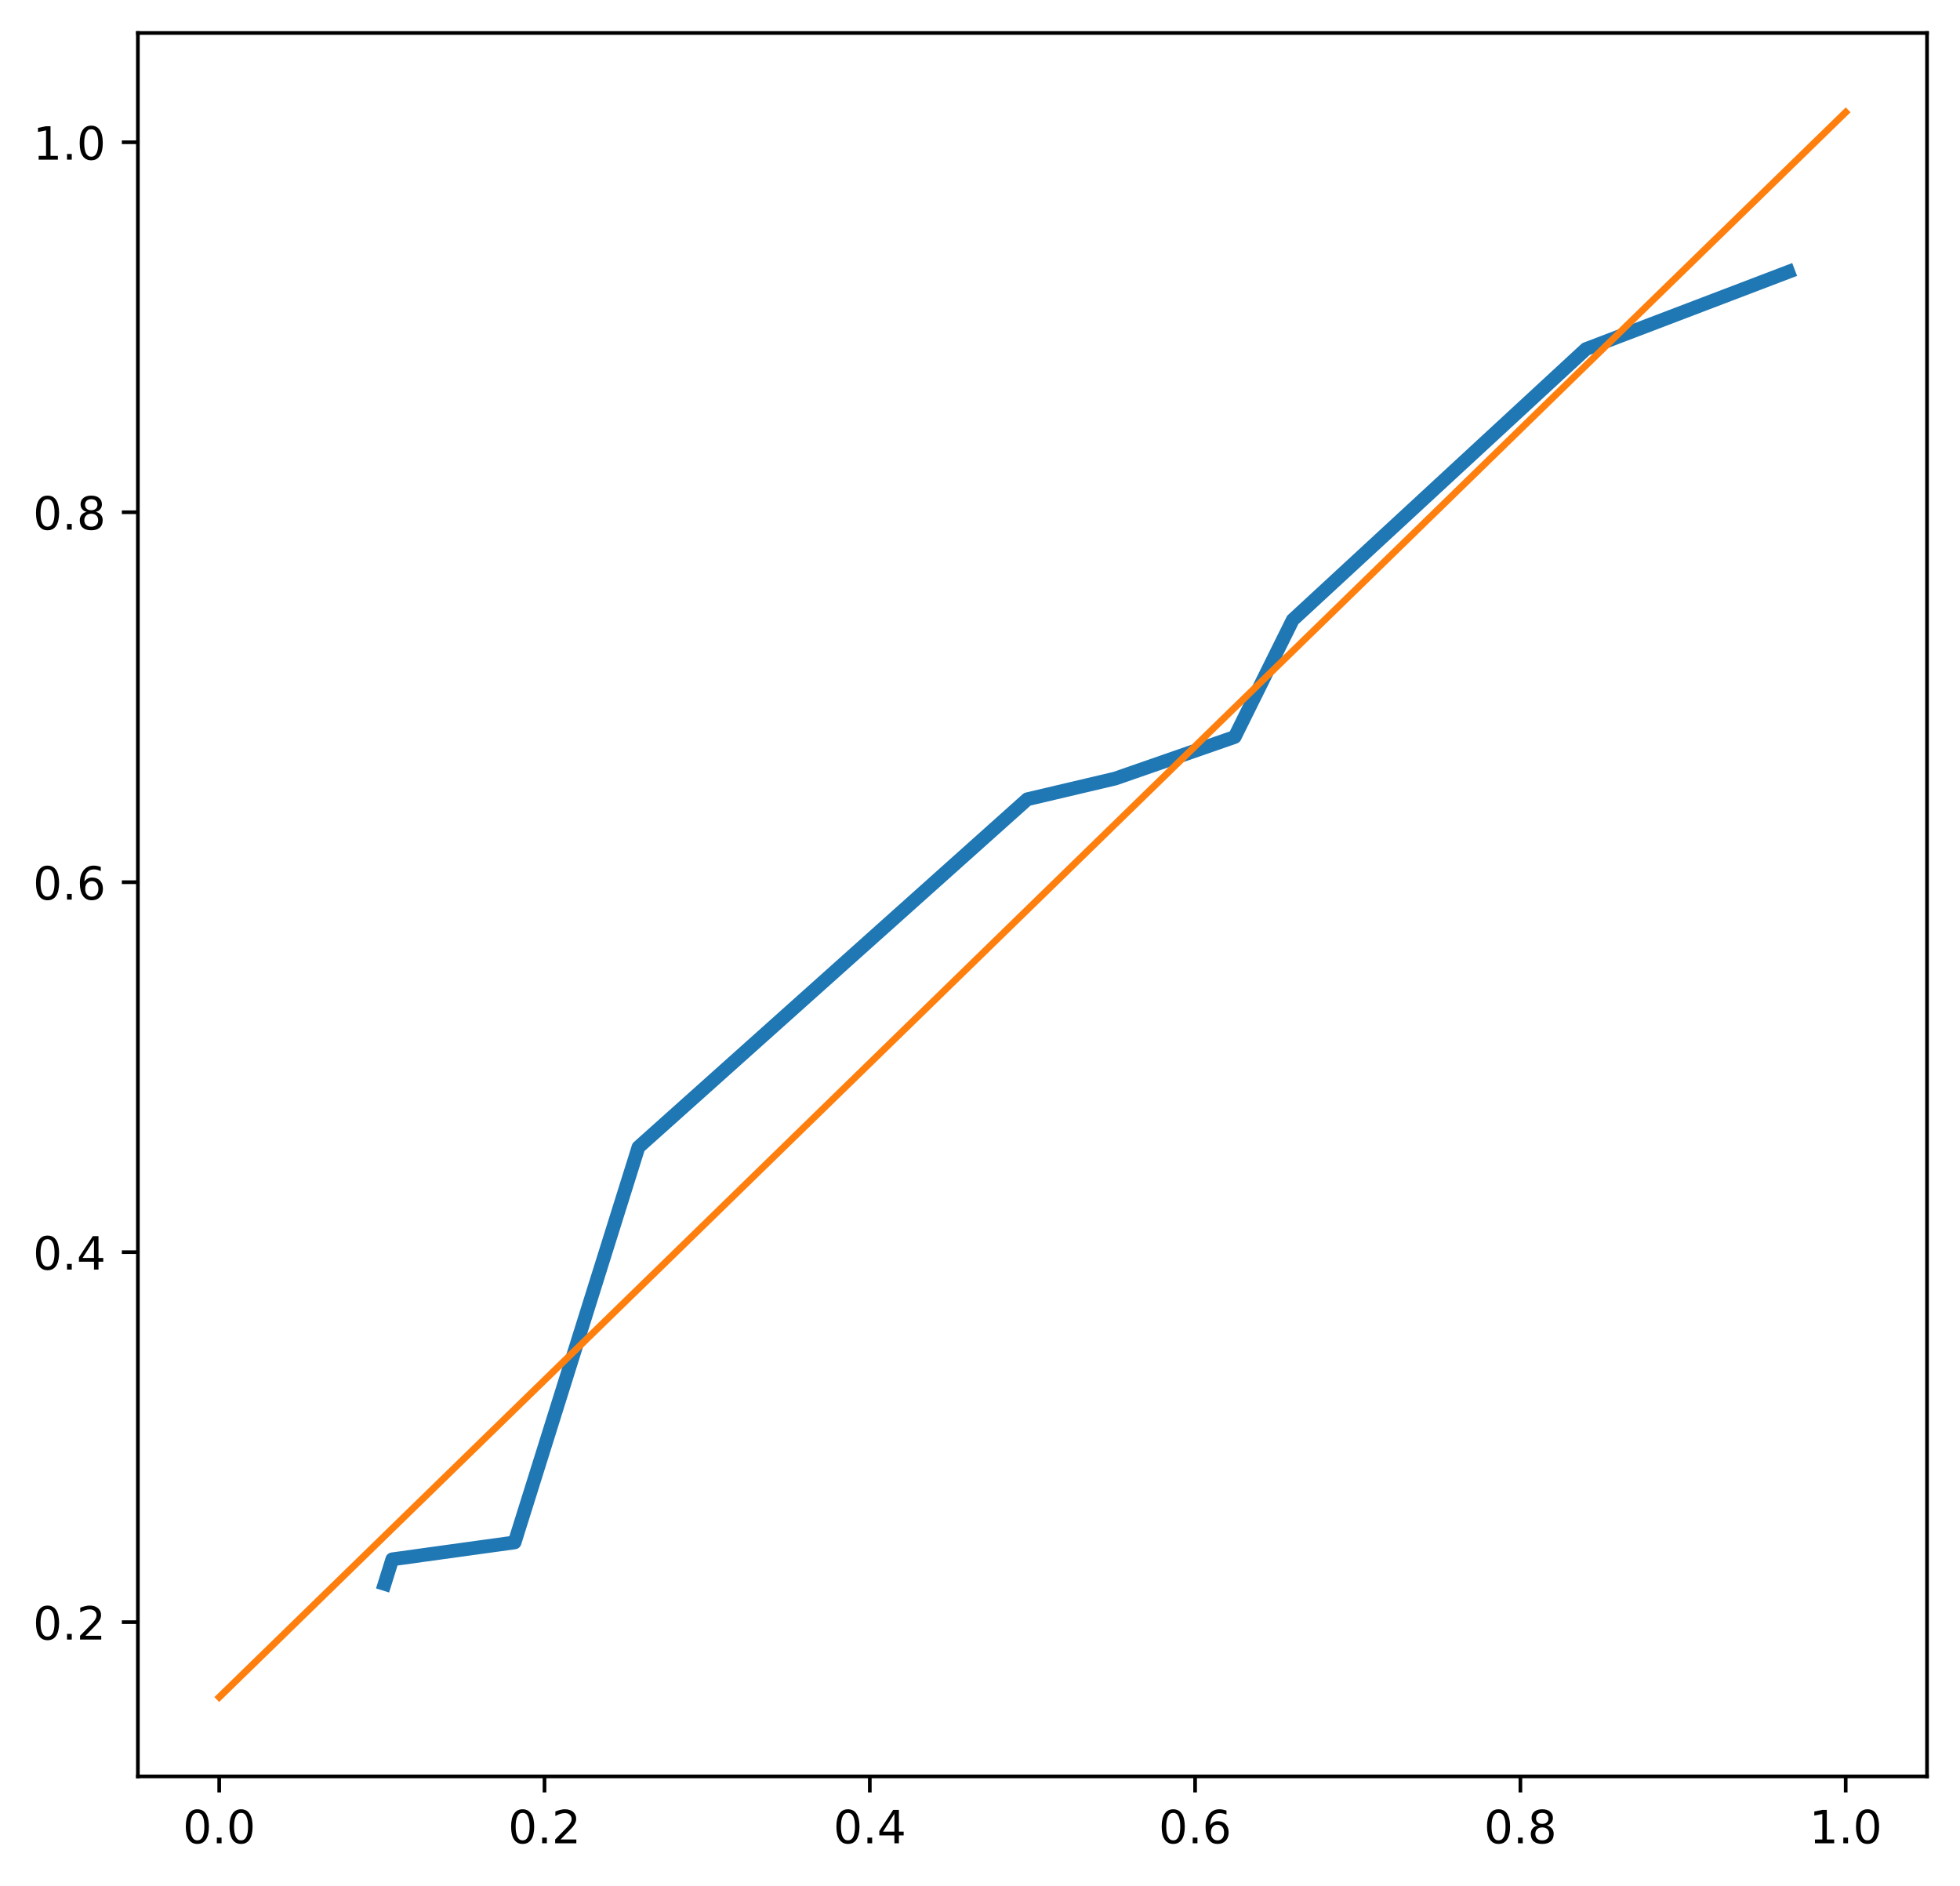
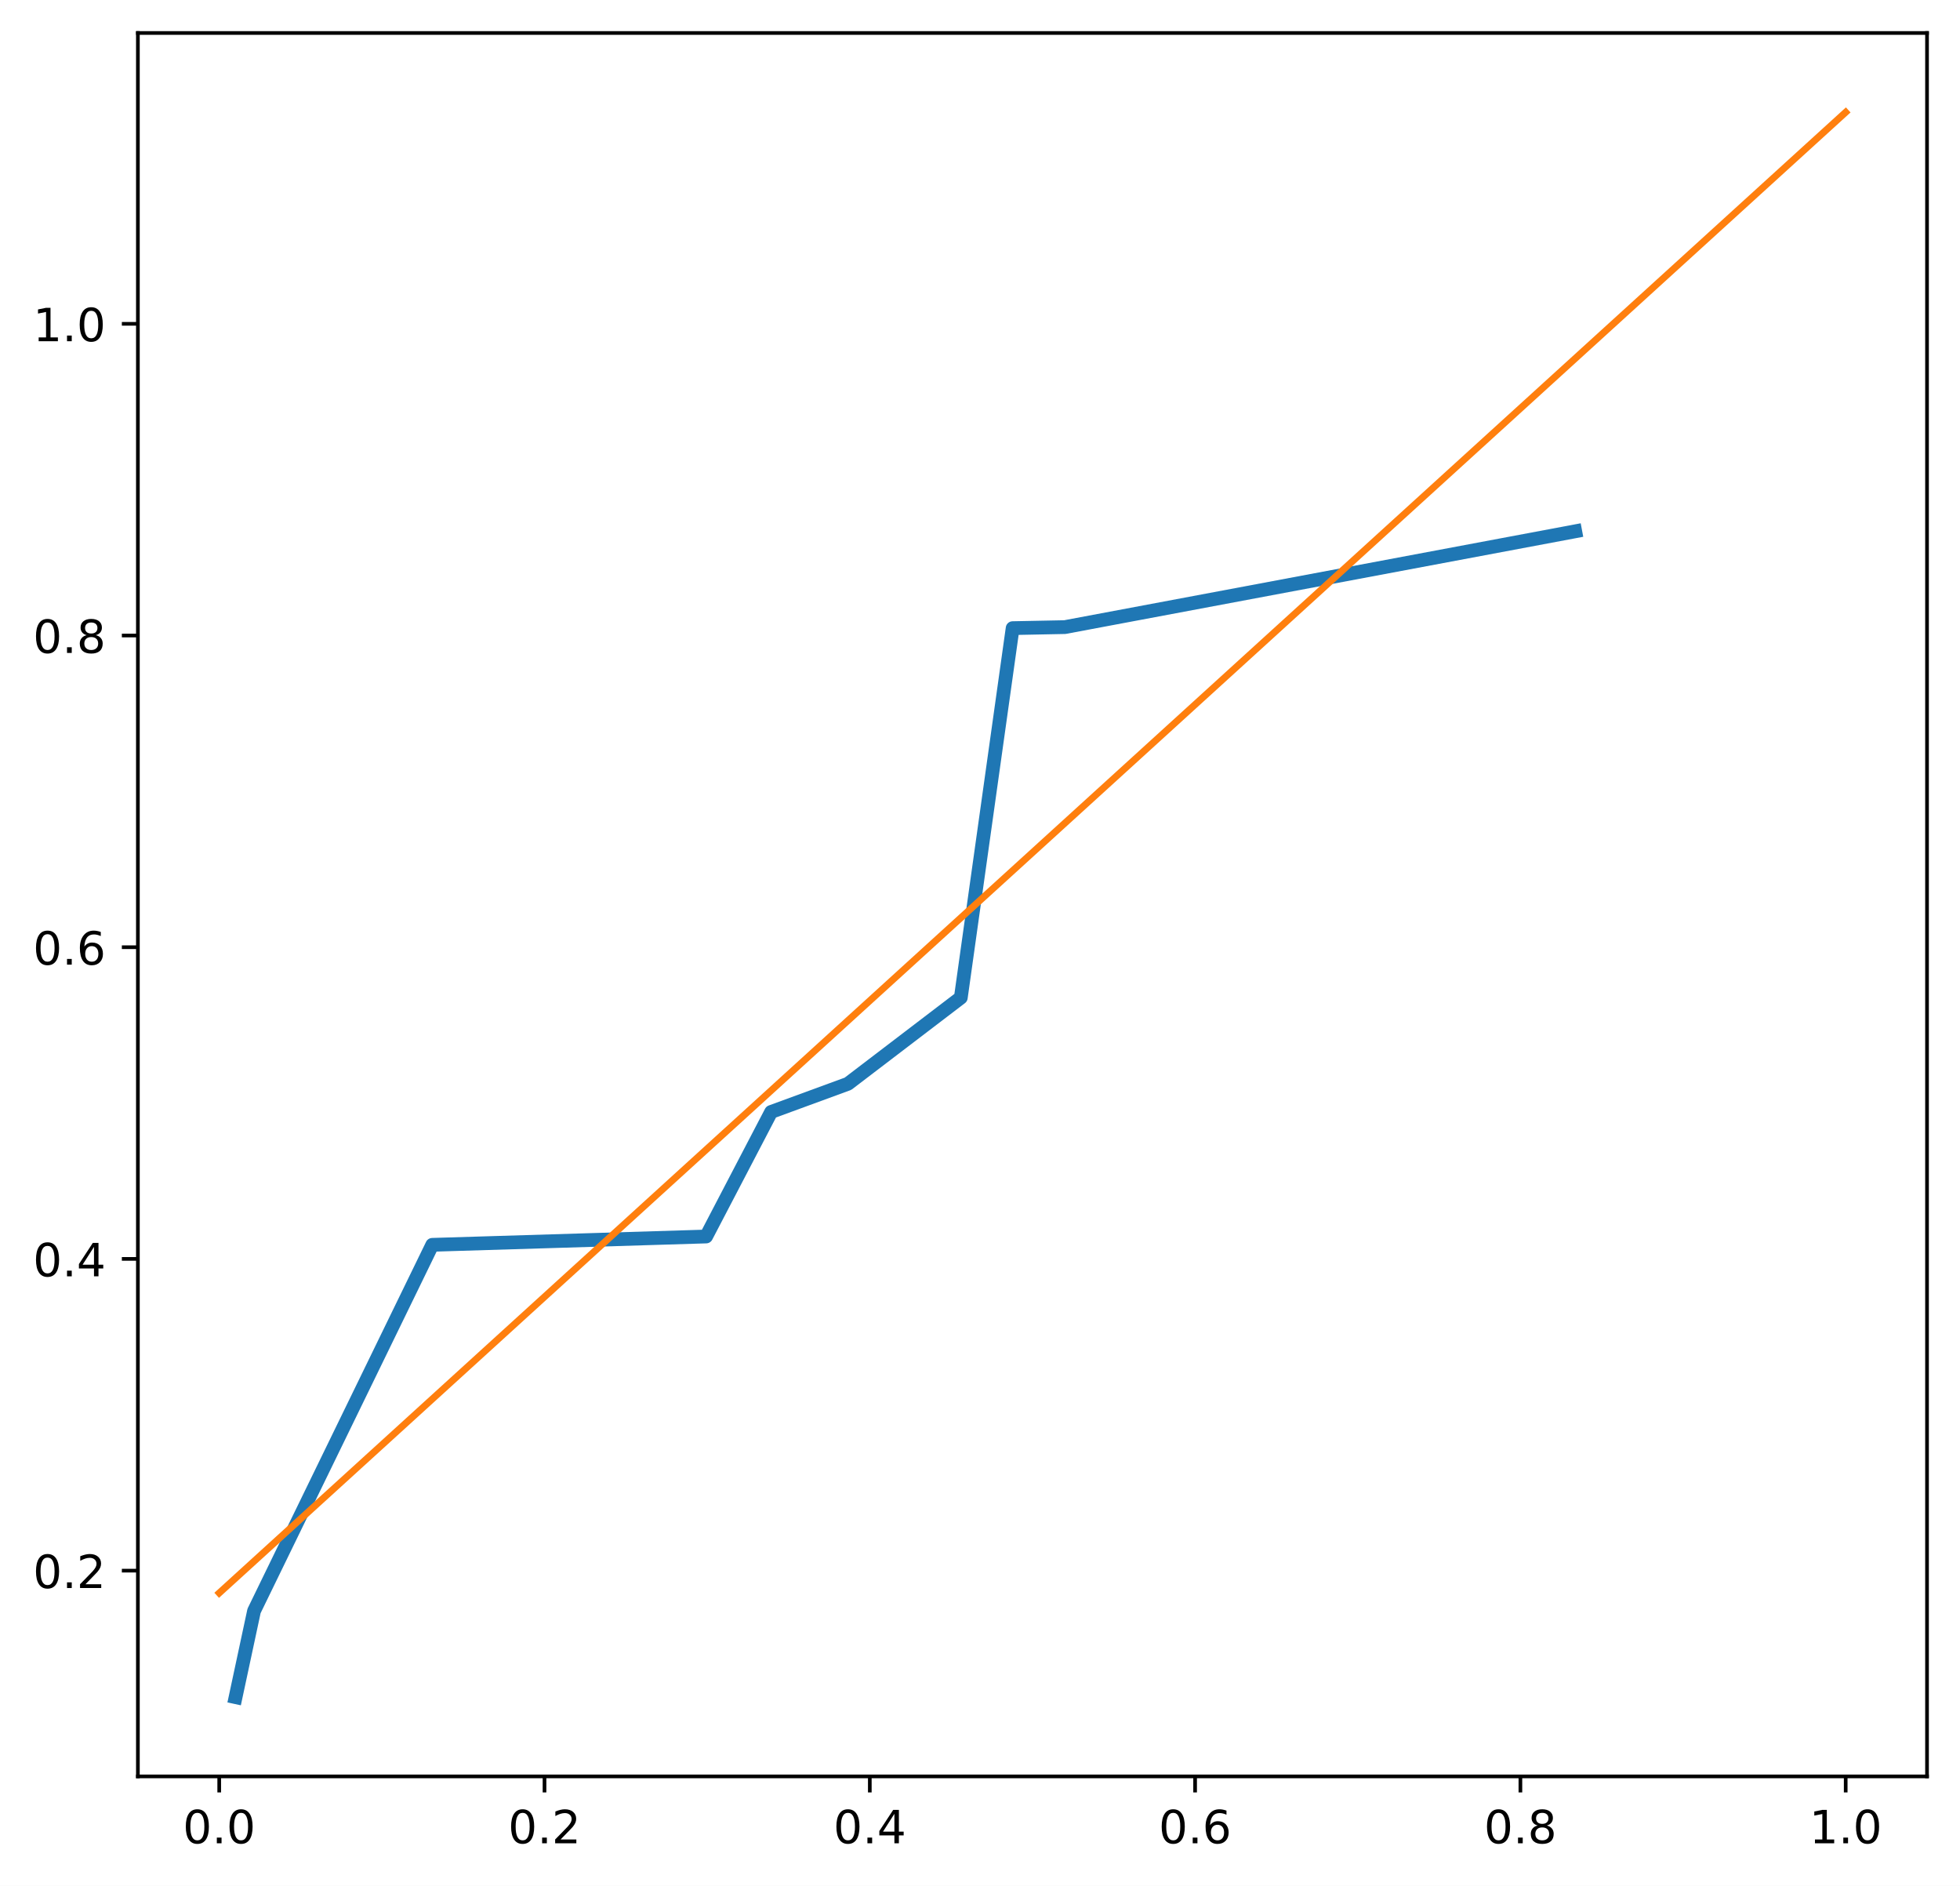
<svg xmlns="http://www.w3.org/2000/svg" xmlns:xlink="http://www.w3.org/1999/xlink" height="411.598pt" version="1.1" viewBox="0 0 427.903 411.598" width="427.903pt">
  <defs>
    <style type="text/css">
*{stroke-linecap:butt;stroke-linejoin:round;}
  </style>
  </defs>
  <g id="figure_1">
    <g id="patch_1">
      <path d="M 0 411.598  L 427.903 411.598  L 427.903 0  L 0 0  z " style="fill:#ffffff;" />
    </g>
    <g id="axes_1">
      <g id="patch_2">
        <path d="M 30.103 387.72  L 420.703 387.72  L 420.703 7.2  L 30.103 7.2  z " style="fill:#ffffff;" />
      </g>
      <g id="matplotlib.axis_1">
        <g id="xtick_1">
          <g id="line2d_1">
            <defs>
-               <path d="M 0 0  L 0 3.5  " id="m057f72be30" style="stroke:#000000;stroke-width:0.8;" />
-             </defs>
-             <g>
-               <use style="stroke:#000000;stroke-width:0.8;" x="47.858" xlink:href="#m057f72be30" y="387.72" />
+               <path d="M 0 0  L 0 3.5  " id="m4cbd96cc95" style="stroke:#000000;stroke-width:0.8;" />
+             </defs>
+             <g>
+               <use style="stroke:#000000;stroke-width:0.8;" x="47.858" xlink:href="#m4cbd96cc95" y="387.72" />
            </g>
          </g>
          <g id="text_1">
            <defs>
              <path d="M 31.781 66.406  Q 24.172 66.406 20.328 58.906  Q 16.5 51.422 16.5 36.375  Q 16.5 21.391 20.328 13.891  Q 24.172 6.391 31.781 6.391  Q 39.453 6.391 43.281 13.891  Q 47.125 21.391 47.125 36.375  Q 47.125 51.422 43.281 58.906  Q 39.453 66.406 31.781 66.406  z M 31.781 74.219  Q 44.047 74.219 50.516 64.516  Q 56.984 54.828 56.984 36.375  Q 56.984 17.969 50.516 8.266  Q 44.047 -1.422 31.781 -1.422  Q 19.531 -1.422 13.062 8.266  Q 6.594 17.969 6.594 36.375  Q 6.594 54.828 13.062 64.516  Q 19.531 74.219 31.781 74.219  z " id="DejaVuSans-48" />
              <path d="M 10.688 12.406  L 21 12.406  L 21 0  L 10.688 0  z " id="DejaVuSans-46" />
            </defs>
            <g transform="translate(39.90611 402.3184)scale(0.1 -0.1)">
              <use xlink:href="#DejaVuSans-48" />
              <use x="63.623" xlink:href="#DejaVuSans-46" />
              <use x="95.41" xlink:href="#DejaVuSans-48" />
            </g>
          </g>
        </g>
        <g id="xtick_2">
          <g id="line2d_2">
            <g>
-               <use style="stroke:#000000;stroke-width:0.8;" x="118.876" xlink:href="#m057f72be30" y="387.72" />
+               <use style="stroke:#000000;stroke-width:0.8;" x="118.876" xlink:href="#m4cbd96cc95" y="387.72" />
            </g>
          </g>
          <g id="text_2">
            <defs>
              <path d="M 19.188 8.297  L 53.609 8.297  L 53.609 0  L 7.328 0  L 7.328 8.297  Q 12.938 14.109 22.625 23.891  Q 32.328 33.688 34.812 36.531  Q 39.547 41.844 41.422 45.531  Q 43.312 49.219 43.312 52.781  Q 43.312 58.594 39.234 62.25  Q 35.156 65.922 28.609 65.922  Q 23.969 65.922 18.812 64.312  Q 13.672 62.703 7.812 59.422  L 7.812 69.391  Q 13.766 71.781 18.938 73  Q 24.125 74.219 28.422 74.219  Q 39.75 74.219 46.484 68.547  Q 53.219 62.891 53.219 53.422  Q 53.219 48.922 51.531 44.891  Q 49.859 40.875 45.406 35.406  Q 44.188 33.984 37.641 27.219  Q 31.109 20.453 19.188 8.297  z " id="DejaVuSans-50" />
            </defs>
            <g transform="translate(110.9243 402.3184)scale(0.1 -0.1)">
              <use xlink:href="#DejaVuSans-48" />
              <use x="63.623" xlink:href="#DejaVuSans-46" />
              <use x="95.41" xlink:href="#DejaVuSans-50" />
            </g>
          </g>
        </g>
        <g id="xtick_3">
          <g id="line2d_3">
            <g>
-               <use style="stroke:#000000;stroke-width:0.8;" x="189.894" xlink:href="#m057f72be30" y="387.72" />
+               <use style="stroke:#000000;stroke-width:0.8;" x="189.894" xlink:href="#m4cbd96cc95" y="387.72" />
            </g>
          </g>
          <g id="text_3">
            <defs>
              <path d="M 37.797 64.312  L 12.891 25.391  L 37.797 25.391  z M 35.203 72.906  L 47.609 72.906  L 47.609 25.391  L 58.016 25.391  L 58.016 17.188  L 47.609 17.188  L 47.609 0  L 37.797 0  L 37.797 17.188  L 4.891 17.188  L 4.891 26.703  z " id="DejaVuSans-52" />
            </defs>
            <g transform="translate(181.9425 402.3184)scale(0.1 -0.1)">
              <use xlink:href="#DejaVuSans-48" />
              <use x="63.623" xlink:href="#DejaVuSans-46" />
              <use x="95.41" xlink:href="#DejaVuSans-52" />
            </g>
          </g>
        </g>
        <g id="xtick_4">
          <g id="line2d_4">
            <g>
-               <use style="stroke:#000000;stroke-width:0.8;" x="260.912" xlink:href="#m057f72be30" y="387.72" />
+               <use style="stroke:#000000;stroke-width:0.8;" x="260.912" xlink:href="#m4cbd96cc95" y="387.72" />
            </g>
          </g>
          <g id="text_4">
            <defs>
              <path d="M 33.016 40.375  Q 26.375 40.375 22.484 35.828  Q 18.609 31.297 18.609 23.391  Q 18.609 15.531 22.484 10.953  Q 26.375 6.391 33.016 6.391  Q 39.656 6.391 43.531 10.953  Q 47.406 15.531 47.406 23.391  Q 47.406 31.297 43.531 35.828  Q 39.656 40.375 33.016 40.375  z M 52.594 71.297  L 52.594 62.312  Q 48.875 64.062 45.094 64.984  Q 41.312 65.922 37.594 65.922  Q 27.828 65.922 22.672 59.328  Q 17.531 52.734 16.797 39.406  Q 19.672 43.656 24.016 45.922  Q 28.375 48.188 33.594 48.188  Q 44.578 48.188 50.953 41.516  Q 57.328 34.859 57.328 23.391  Q 57.328 12.156 50.688 5.359  Q 44.047 -1.422 33.016 -1.422  Q 20.359 -1.422 13.672 8.266  Q 6.984 17.969 6.984 36.375  Q 6.984 53.656 15.188 63.938  Q 23.391 74.219 37.203 74.219  Q 40.922 74.219 44.703 73.484  Q 48.484 72.75 52.594 71.297  z " id="DejaVuSans-54" />
            </defs>
            <g transform="translate(252.9607 402.3184)scale(0.1 -0.1)">
              <use xlink:href="#DejaVuSans-48" />
              <use x="63.623" xlink:href="#DejaVuSans-46" />
              <use x="95.41" xlink:href="#DejaVuSans-54" />
            </g>
          </g>
        </g>
        <g id="xtick_5">
          <g id="line2d_5">
            <g>
-               <use style="stroke:#000000;stroke-width:0.8;" x="331.93" xlink:href="#m057f72be30" y="387.72" />
+               <use style="stroke:#000000;stroke-width:0.8;" x="331.93" xlink:href="#m4cbd96cc95" y="387.72" />
            </g>
          </g>
          <g id="text_5">
            <defs>
              <path d="M 31.781 34.625  Q 24.75 34.625 20.719 30.859  Q 16.703 27.094 16.703 20.516  Q 16.703 13.922 20.719 10.156  Q 24.75 6.391 31.781 6.391  Q 38.812 6.391 42.859 10.172  Q 46.922 13.969 46.922 20.516  Q 46.922 27.094 42.891 30.859  Q 38.875 34.625 31.781 34.625  z M 21.922 38.812  Q 15.578 40.375 12.031 44.719  Q 8.5 49.078 8.5 55.328  Q 8.5 64.062 14.719 69.141  Q 20.953 74.219 31.781 74.219  Q 42.672 74.219 48.875 69.141  Q 55.078 64.062 55.078 55.328  Q 55.078 49.078 51.531 44.719  Q 48 40.375 41.703 38.812  Q 48.828 37.156 52.797 32.312  Q 56.781 27.484 56.781 20.516  Q 56.781 9.906 50.312 4.234  Q 43.844 -1.422 31.781 -1.422  Q 19.734 -1.422 13.25 4.234  Q 6.781 9.906 6.781 20.516  Q 6.781 27.484 10.781 32.312  Q 14.797 37.156 21.922 38.812  z M 18.312 54.391  Q 18.312 48.734 21.844 45.562  Q 25.391 42.391 31.781 42.391  Q 38.141 42.391 41.719 45.562  Q 45.312 48.734 45.312 54.391  Q 45.312 60.062 41.719 63.234  Q 38.141 66.406 31.781 66.406  Q 25.391 66.406 21.844 63.234  Q 18.312 60.062 18.312 54.391  z " id="DejaVuSans-56" />
            </defs>
            <g transform="translate(323.9788 402.3184)scale(0.1 -0.1)">
              <use xlink:href="#DejaVuSans-48" />
              <use x="63.623" xlink:href="#DejaVuSans-46" />
              <use x="95.41" xlink:href="#DejaVuSans-56" />
            </g>
          </g>
        </g>
        <g id="xtick_6">
          <g id="line2d_6">
            <g>
-               <use style="stroke:#000000;stroke-width:0.8;" x="402.949" xlink:href="#m057f72be30" y="387.72" />
+               <use style="stroke:#000000;stroke-width:0.8;" x="402.949" xlink:href="#m4cbd96cc95" y="387.72" />
            </g>
          </g>
          <g id="text_6">
            <defs>
              <path d="M 12.406 8.297  L 28.516 8.297  L 28.516 63.922  L 10.984 60.406  L 10.984 69.391  L 28.422 72.906  L 38.281 72.906  L 38.281 8.297  L 54.391 8.297  L 54.391 0  L 12.406 0  z " id="DejaVuSans-49" />
            </defs>
            <g transform="translate(394.997 402.3184)scale(0.1 -0.1)">
              <use xlink:href="#DejaVuSans-49" />
              <use x="63.623" xlink:href="#DejaVuSans-46" />
              <use x="95.41" xlink:href="#DejaVuSans-48" />
            </g>
          </g>
        </g>
      </g>
      <g id="matplotlib.axis_2">
        <g id="ytick_1">
          <g id="line2d_7">
            <defs>
-               <path d="M 0 0  L -3.5 0  " id="m094500ef96" style="stroke:#000000;stroke-width:0.8;" />
-             </defs>
-             <g>
-               <use style="stroke:#000000;stroke-width:0.8;" x="30.103" xlink:href="#m094500ef96" y="354.056" />
+               <path d="M 0 0  L -3.5 0  " id="m2211cfb2f1" style="stroke:#000000;stroke-width:0.8;" />
+             </defs>
+             <g>
+               <use style="stroke:#000000;stroke-width:0.8;" x="30.103" xlink:href="#m2211cfb2f1" y="342.808" />
            </g>
          </g>
          <g id="text_7">
-             <g transform="translate(7.2 357.8554)scale(0.1 -0.1)">
+             <g transform="translate(7.2 346.6069)scale(0.1 -0.1)">
              <use xlink:href="#DejaVuSans-48" />
              <use x="63.623" xlink:href="#DejaVuSans-46" />
              <use x="95.41" xlink:href="#DejaVuSans-50" />
            </g>
          </g>
        </g>
        <g id="ytick_2">
          <g id="line2d_8">
            <g>
-               <use style="stroke:#000000;stroke-width:0.8;" x="30.103" xlink:href="#m094500ef96" y="273.304" />
+               <use style="stroke:#000000;stroke-width:0.8;" x="30.103" xlink:href="#m2211cfb2f1" y="274.775" />
            </g>
          </g>
          <g id="text_8">
-             <g transform="translate(7.2 277.103)scale(0.1 -0.1)">
+             <g transform="translate(7.2 278.5747)scale(0.1 -0.1)">
              <use xlink:href="#DejaVuSans-48" />
              <use x="63.623" xlink:href="#DejaVuSans-46" />
              <use x="95.41" xlink:href="#DejaVuSans-52" />
            </g>
          </g>
        </g>
        <g id="ytick_3">
          <g id="line2d_9">
            <g>
-               <use style="stroke:#000000;stroke-width:0.8;" x="30.103" xlink:href="#m094500ef96" y="192.551" />
+               <use style="stroke:#000000;stroke-width:0.8;" x="30.103" xlink:href="#m2211cfb2f1" y="206.743" />
            </g>
          </g>
          <g id="text_9">
-             <g transform="translate(7.2 196.3505)scale(0.1 -0.1)">
+             <g transform="translate(7.2 210.5425)scale(0.1 -0.1)">
              <use xlink:href="#DejaVuSans-48" />
              <use x="63.623" xlink:href="#DejaVuSans-46" />
              <use x="95.41" xlink:href="#DejaVuSans-54" />
            </g>
          </g>
        </g>
        <g id="ytick_4">
          <g id="line2d_10">
            <g>
-               <use style="stroke:#000000;stroke-width:0.8;" x="30.103" xlink:href="#m094500ef96" y="111.799" />
+               <use style="stroke:#000000;stroke-width:0.8;" x="30.103" xlink:href="#m2211cfb2f1" y="138.711" />
            </g>
          </g>
          <g id="text_10">
-             <g transform="translate(7.2 115.5981)scale(0.1 -0.1)">
+             <g transform="translate(7.2 142.5103)scale(0.1 -0.1)">
              <use xlink:href="#DejaVuSans-48" />
              <use x="63.623" xlink:href="#DejaVuSans-46" />
              <use x="95.41" xlink:href="#DejaVuSans-56" />
            </g>
          </g>
        </g>
        <g id="ytick_5">
          <g id="line2d_11">
            <g>
-               <use style="stroke:#000000;stroke-width:0.8;" x="30.103" xlink:href="#m094500ef96" y="31.046" />
+               <use style="stroke:#000000;stroke-width:0.8;" x="30.103" xlink:href="#m2211cfb2f1" y="70.679" />
            </g>
          </g>
          <g id="text_11">
-             <g transform="translate(7.2 34.84567)scale(0.1 -0.1)">
+             <g transform="translate(7.2 74.4781)scale(0.1 -0.1)">
              <use xlink:href="#DejaVuSans-49" />
              <use x="63.623" xlink:href="#DejaVuSans-46" />
              <use x="95.41" xlink:href="#DejaVuSans-48" />
            </g>
          </g>
        </g>
      </g>
      <g id="line2d_12">
-         <path clip-path="url(#p70ebfed636)" d="M 83.966 345.705  L 85.641 340.341  L 112.351 336.649  L 139.384 250.39  L 224.28 174.446  L 243.456 169.928  L 269.562 160.848  L 282.228 135.305  L 346.237 76.19  L 390.403 59.346  " style="fill:none;stroke:#1f77b4;stroke-linecap:square;stroke-width:3;" />
+         <path clip-path="url(#pc81a1e16ab)" d="M 51.431 370.424  L 55.461 351.609  L 94.369 271.699  L 154.164 269.882  L 168.352 242.695  L 185.121 236.548  L 209.763 217.75  L 221.076 137.098  L 232.471 136.875  L 343.899 115.964  " style="fill:none;stroke:#1f77b4;stroke-linecap:square;stroke-width:3;" />
      </g>
      <g id="line2d_13">
-         <path clip-path="url(#p70ebfed636)" d="M 47.858 370.424  L 402.949 24.496  " style="fill:none;stroke:#ff7f0e;stroke-linecap:square;stroke-width:1.5;" />
+         <path clip-path="url(#pc81a1e16ab)" d="M 47.858 347.691  L 402.949 24.496  " style="fill:none;stroke:#ff7f0e;stroke-linecap:square;stroke-width:1.5;" />
      </g>
      <g id="patch_3">
        <path d="M 30.103 387.72  L 30.103 7.2  " style="fill:none;stroke:#000000;stroke-linecap:square;stroke-linejoin:miter;stroke-width:0.8;" />
      </g>
      <g id="patch_4">
        <path d="M 420.703 387.72  L 420.703 7.2  " style="fill:none;stroke:#000000;stroke-linecap:square;stroke-linejoin:miter;stroke-width:0.8;" />
      </g>
      <g id="patch_5">
        <path d="M 30.103 387.72  L 420.703 387.72  " style="fill:none;stroke:#000000;stroke-linecap:square;stroke-linejoin:miter;stroke-width:0.8;" />
      </g>
      <g id="patch_6">
        <path d="M 30.103 7.2  L 420.703 7.2  " style="fill:none;stroke:#000000;stroke-linecap:square;stroke-linejoin:miter;stroke-width:0.8;" />
      </g>
    </g>
  </g>
  <defs>
-     <clipPath id="p70ebfed636">
+     <clipPath id="pc81a1e16ab">
      <rect height="380.52" width="390.6" x="30.103" y="7.2" />
    </clipPath>
  </defs>
</svg>
